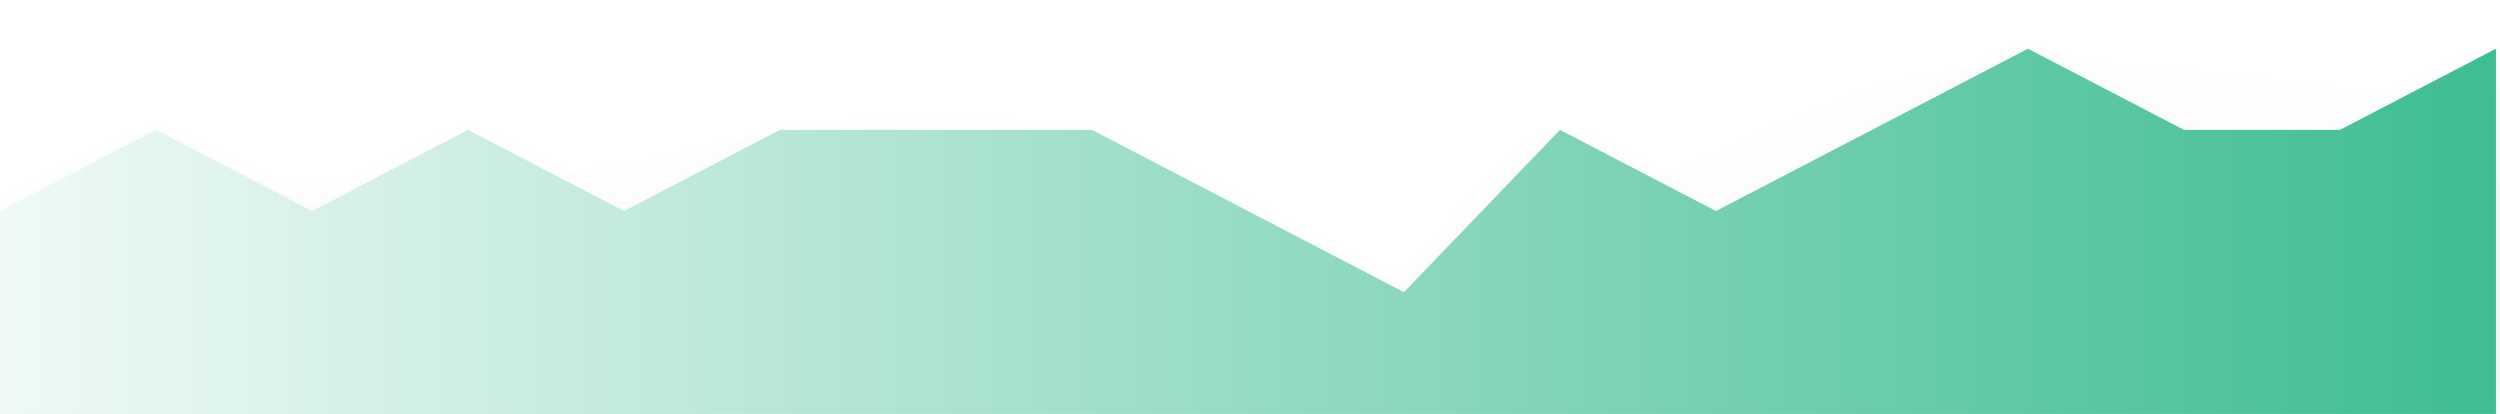
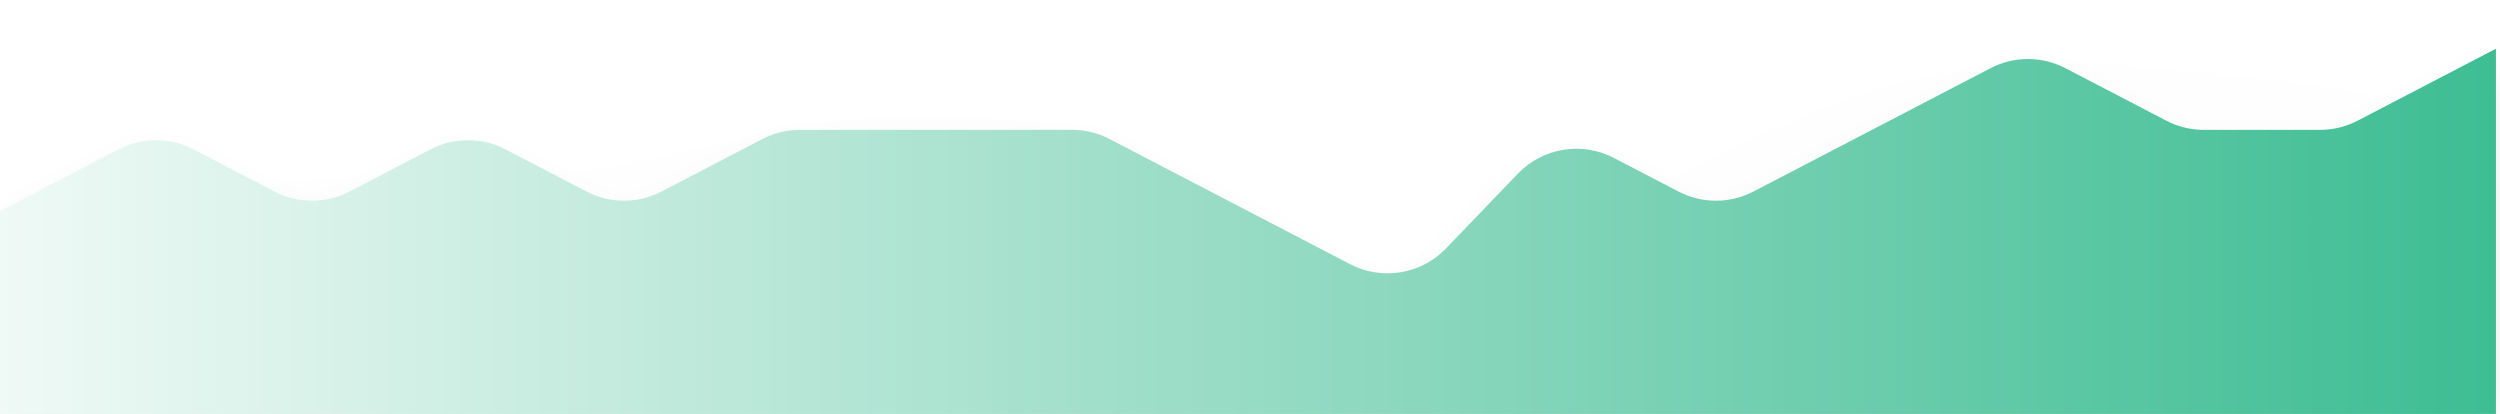
<svg xmlns="http://www.w3.org/2000/svg" width="308" height="51" viewBox="0 0 308 51" fill="none">
  <g filter="url(#filter0_dd_1305_5047)">
-     <path d="M0 26L19.219 16L38.438 26L57.656 16L76.875 26L96.094 16H115.312H134.531L153.75 26L172.969 36L192.187 16L211.406 26L230.625 16L249.844 6L269.062 16H288.281L307.5 6V51H0V26Z" fill="url(#paint0_linear_1305_5047)" />
+     <path d="M0 26L14.603 18.402C17.496 16.896 20.942 16.896 23.834 18.402L33.822 23.598C36.715 25.104 40.16 25.104 43.053 23.598L53.041 18.402C55.934 16.896 59.379 16.896 62.272 18.402L72.259 23.598C75.152 25.104 78.598 25.104 81.491 23.598L93.924 17.129C95.35 16.387 96.933 16 98.54 16H115.312H132.085C133.692 16 135.276 16.387 136.701 17.129L153.75 26L166.329 32.545C170.265 34.593 175.08 33.802 178.155 30.603L187.001 21.397C190.076 18.198 194.891 17.407 198.827 19.455L206.79 23.598C209.684 25.104 213.129 25.104 216.022 23.598L230.625 16L245.228 8.402C248.121 6.896 251.566 6.896 254.46 8.402L266.893 14.871C268.318 15.613 269.902 16 271.508 16H285.835C287.442 16 289.026 15.613 290.451 14.871L307.5 6V51H0V26Z" fill="url(#paint0_linear_1305_5047)" />
  </g>
  <defs>
    <filter id="filter0_dd_1305_5047" x="-36" y="-6" width="379.5" height="117" filterUnits="userSpaceOnUse" color-interpolation-filters="sRGB">
      <feFlood flood-opacity="0" result="BackgroundImageFix" />
      <feColorMatrix in="SourceAlpha" type="matrix" values="0 0 0 0 0 0 0 0 0 0 0 0 0 0 0 0 0 0 127 0" result="hardAlpha" />
      <feOffset dy="24" />
      <feGaussianBlur stdDeviation="18" />
      <feColorMatrix type="matrix" values="0 0 0 0 0 0 0 0 0 0 0 0 0 0 0 0 0 0 0.04 0" />
      <feBlend mode="normal" in2="BackgroundImageFix" result="effect1_dropShadow_1305_5047" />
      <feColorMatrix in="SourceAlpha" type="matrix" values="0 0 0 0 0 0 0 0 0 0 0 0 0 0 0 0 0 0 127 0" result="hardAlpha" />
      <feOffset dy="3" />
      <feGaussianBlur stdDeviation="2" />
      <feColorMatrix type="matrix" values="0 0 0 0 0 0 0 0 0 0 0 0 0 0 0 0 0 0 0.1 0" />
      <feBlend mode="normal" in2="effect1_dropShadow_1305_5047" result="effect2_dropShadow_1305_5047" />
      <feBlend mode="normal" in="SourceGraphic" in2="effect2_dropShadow_1305_5047" result="shape" />
    </filter>
    <linearGradient id="paint0_linear_1305_5047" x1="307.5" y1="24" x2="-27.583" y2="24" gradientUnits="userSpaceOnUse">
      <stop stop-color="#3EBD93" />
      <stop offset="1" stop-color="white" />
    </linearGradient>
  </defs>
</svg>
